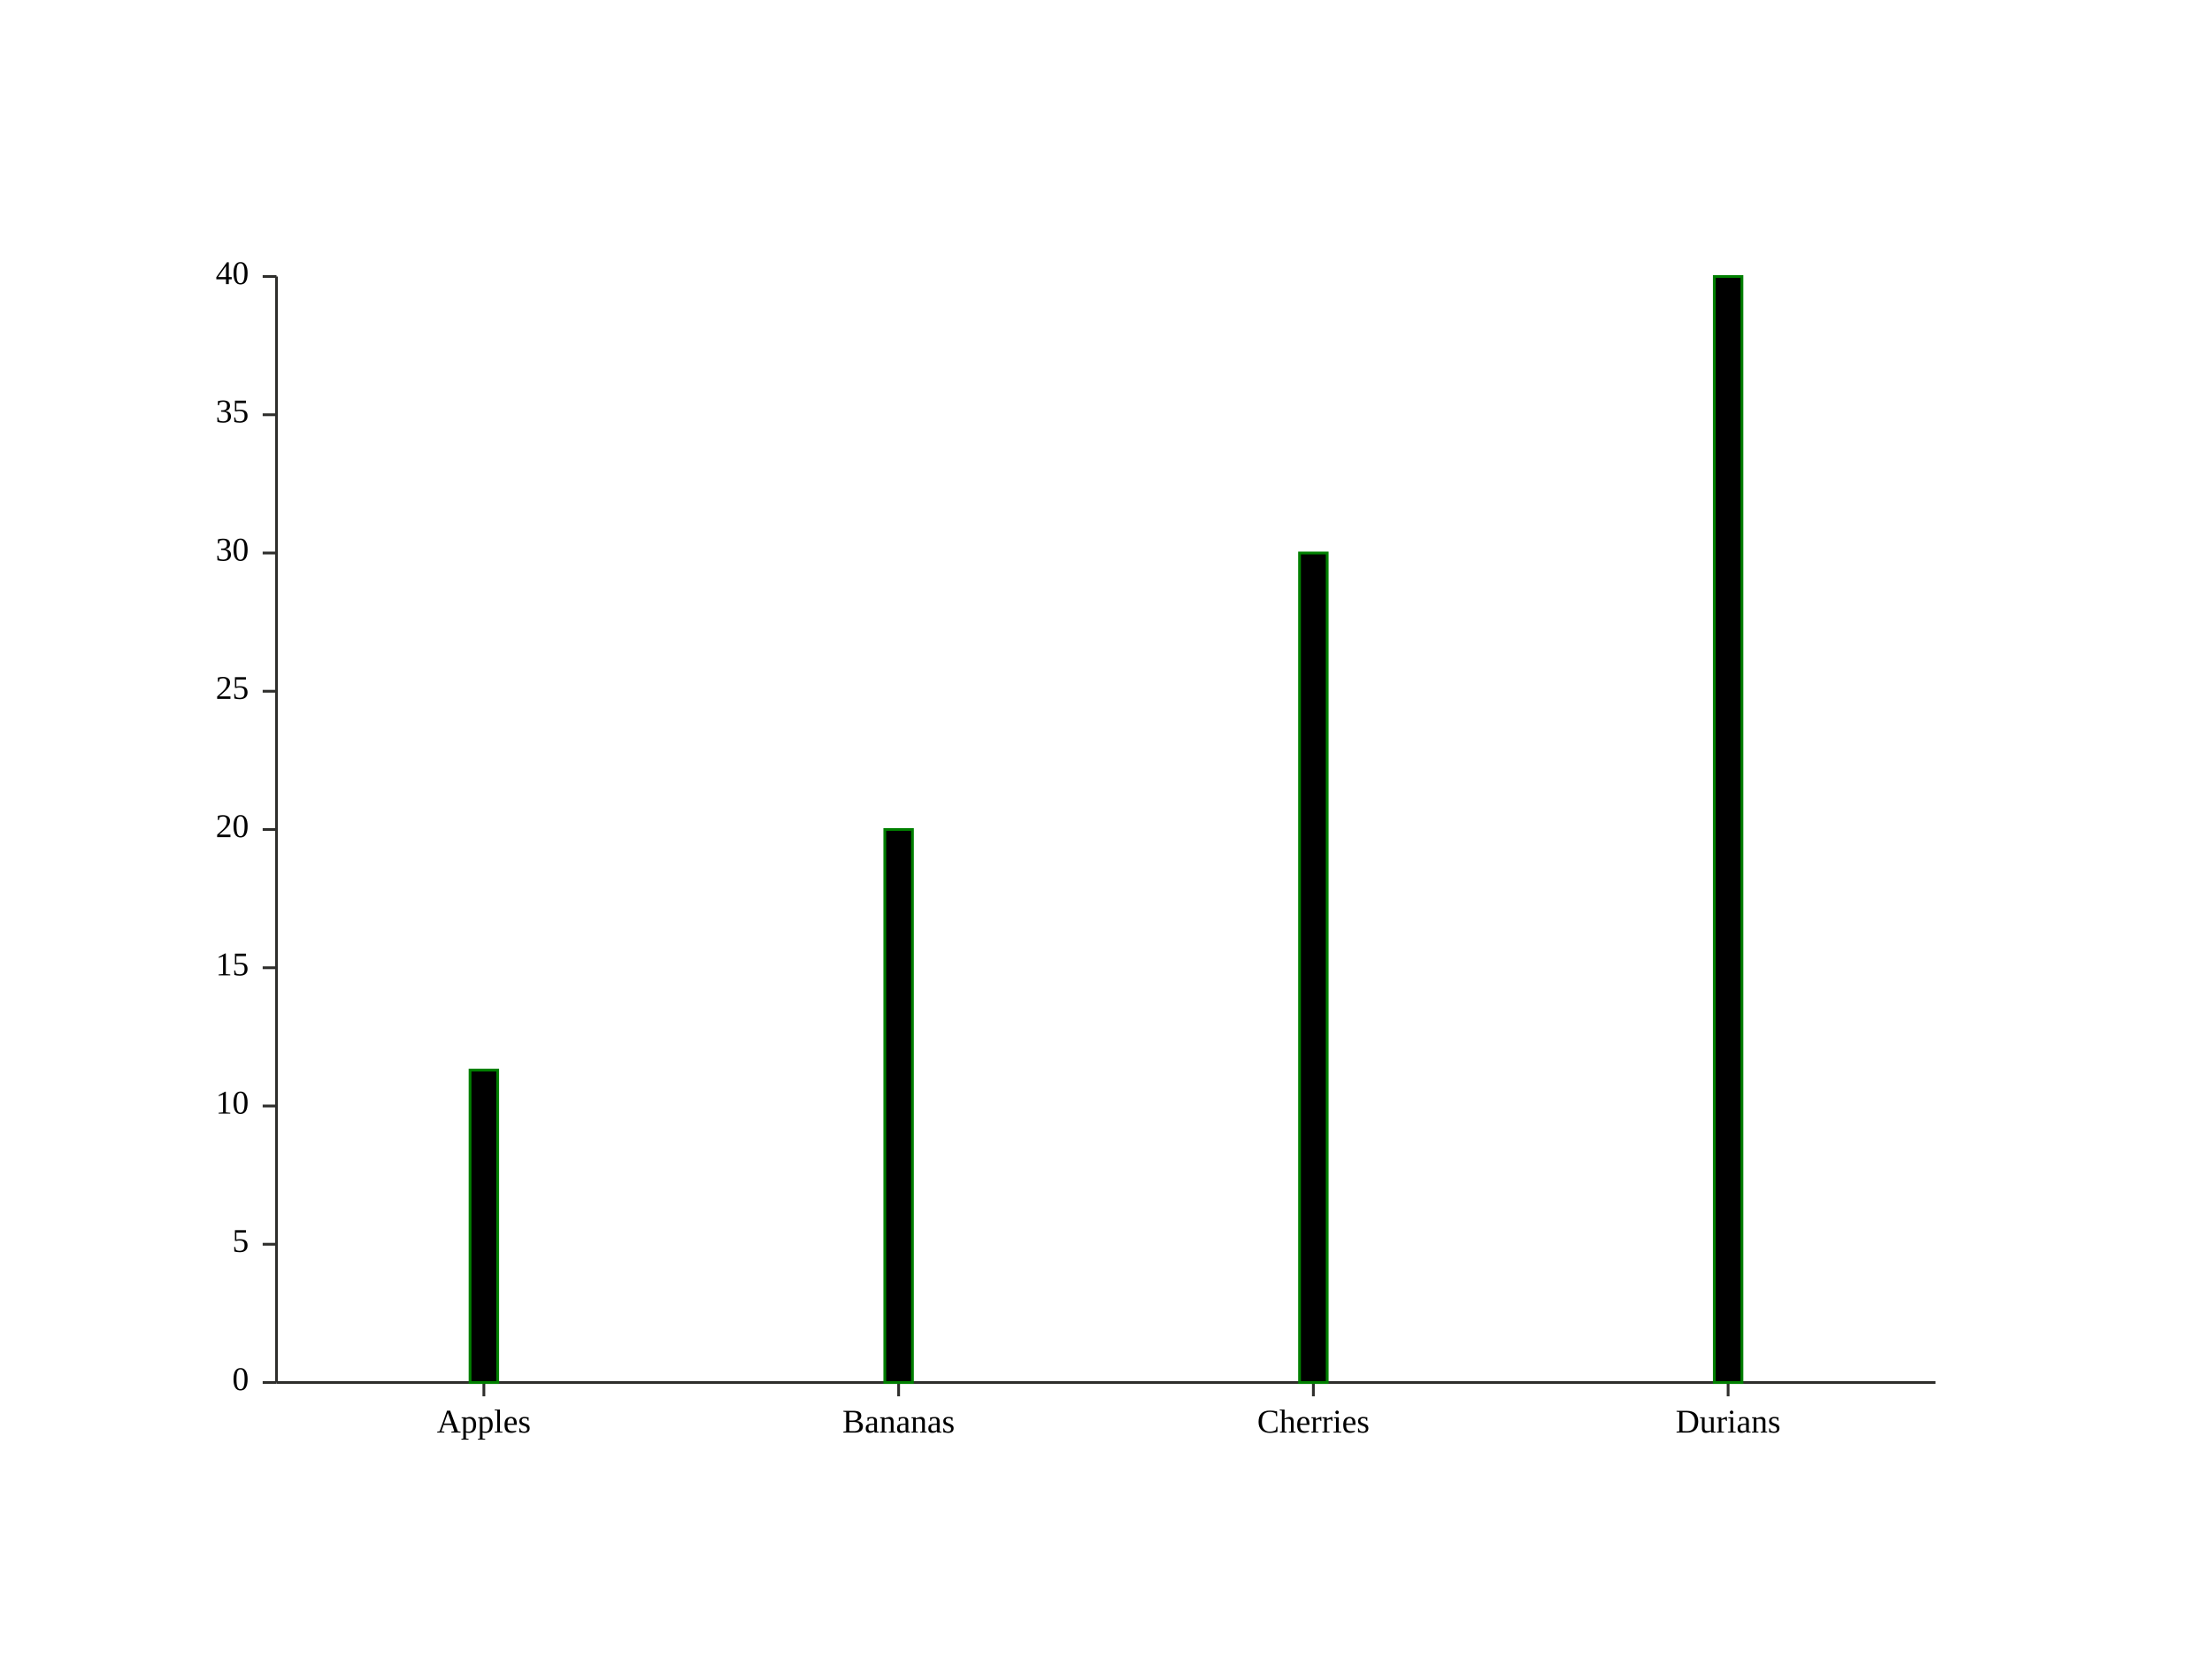
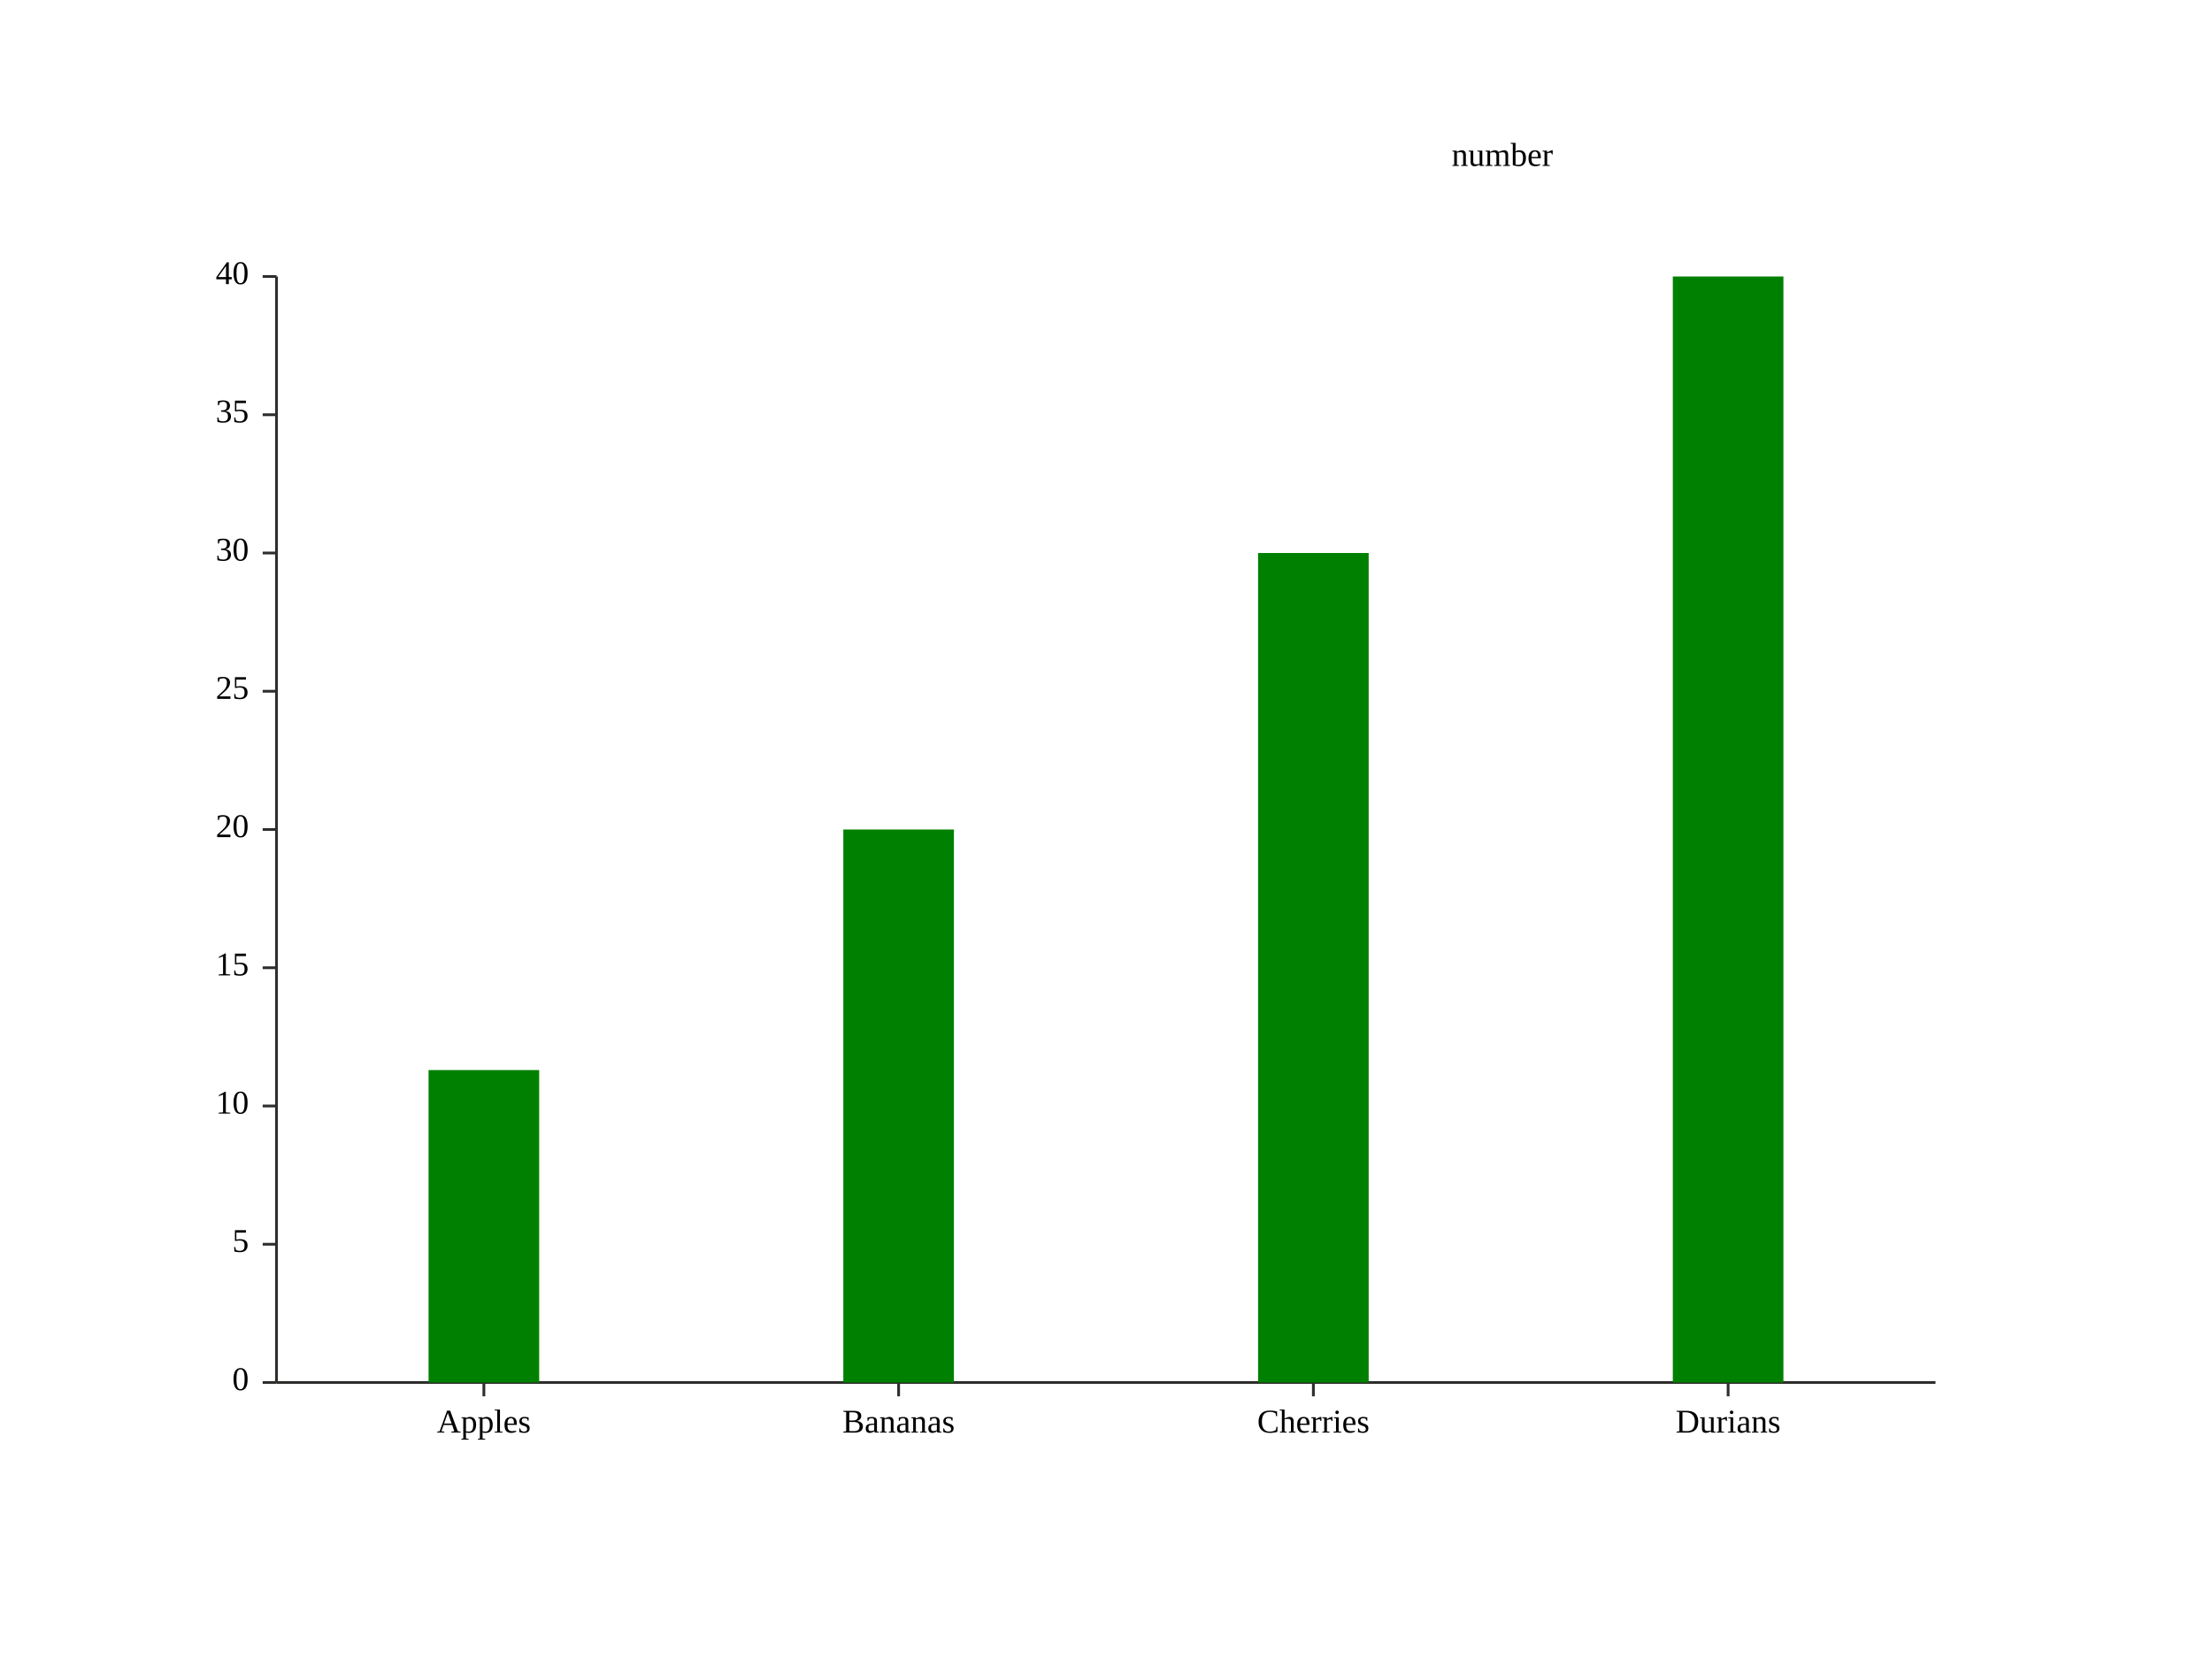
<svg xmlns="http://www.w3.org/2000/svg" viewBox="0 0 800 600">
  <line x1="100" y1="500" x2="700" y2="500" stroke="#2e2e2c" />
  <line x1="175.0" y1="500" x2="175.0" y2="505" stroke="#2e2e2c" />
  <line x1="325.0" y1="500" x2="325.0" y2="505" stroke="#2e2e2c" />
  <line x1="475.0" y1="500" x2="475.0" y2="505" stroke="#2e2e2c" />
  <line x1="625.0" y1="500" x2="625.0" y2="505" stroke="#2e2e2c" />
  <text x="175.0" y="510" text-anchor="middle" dominant-baseline="hanging">Apples</text>
  <text x="325.0" y="510" text-anchor="middle" dominant-baseline="hanging">Bananas</text>
  <text x="475.0" y="510" text-anchor="middle" dominant-baseline="hanging">Cherries</text>
  <text x="625.0" y="510" text-anchor="middle" dominant-baseline="hanging">Durians</text>
  <line x1="100" y1="100" x2="100" y2="500" stroke="#2e2e2c" />
  <line x1="95" y1="500.0" x2="100" y2="500.0" stroke="#2e2e2c" />
  <line x1="95" y1="450.0" x2="100" y2="450.0" stroke="#2e2e2c" />
  <line x1="95" y1="400.0" x2="100" y2="400.0" stroke="#2e2e2c" />
  <line x1="95" y1="350.0" x2="100" y2="350.0" stroke="#2e2e2c" />
  <line x1="95" y1="300.0" x2="100" y2="300.0" stroke="#2e2e2c" />
  <line x1="95" y1="250.0" x2="100" y2="250.0" stroke="#2e2e2c" />
  <line x1="95" y1="200.0" x2="100" y2="200.0" stroke="#2e2e2c" />
  <line x1="95" y1="150.0" x2="100" y2="150.0" stroke="#2e2e2c" />
  <line x1="95" y1="100.0" x2="100" y2="100.0" stroke="#2e2e2c" />
  <text x="90" y="500.0" text-anchor="end" dominant-baseline="middle">0</text>
  <text x="90" y="450.0" text-anchor="end" dominant-baseline="middle">5</text>
  <text x="90" y="400.0" text-anchor="end" dominant-baseline="middle">10</text>
  <text x="90" y="350.0" text-anchor="end" dominant-baseline="middle">15</text>
  <text x="90" y="300.0" text-anchor="end" dominant-baseline="middle">20</text>
  <text x="90" y="250.0" text-anchor="end" dominant-baseline="middle">25</text>
  <text x="90" y="200.0" text-anchor="end" dominant-baseline="middle">30</text>
  <text x="90" y="150.0" text-anchor="end" dominant-baseline="middle">35</text>
  <text x="90" y="100.0" text-anchor="end" dominant-baseline="middle">40</text>
-   <rect x="170.0" y="387.0" width="10" height="113.0" stroke="green" />
-   <rect x="320.0" y="300.0" width="10" height="200.0" stroke="green" />
-   <rect x="470.0" y="200.0" width="10" height="300.0" stroke="green" />
-   <rect x="620.0" y="100.0" width="10" height="400.0" stroke="green" />
+   <line x1="500" y1="60" x2="520" y2="60" stroke="none" fill="green" />
+   <text x="525" y="60" alignment-baseline="middle">number</text>
+   <rect x="155.0" y="387.0" width="40" height="113.0" stroke="none" fill="green" />
+   <rect x="305.0" y="300.0" width="40" height="200.0" stroke="none" fill="green" />
+   <rect x="455.0" y="200.0" width="40" height="300.0" stroke="none" fill="green" />
+   <rect x="605.0" y="100.0" width="40" height="400.0" stroke="none" fill="green" />
</svg>
